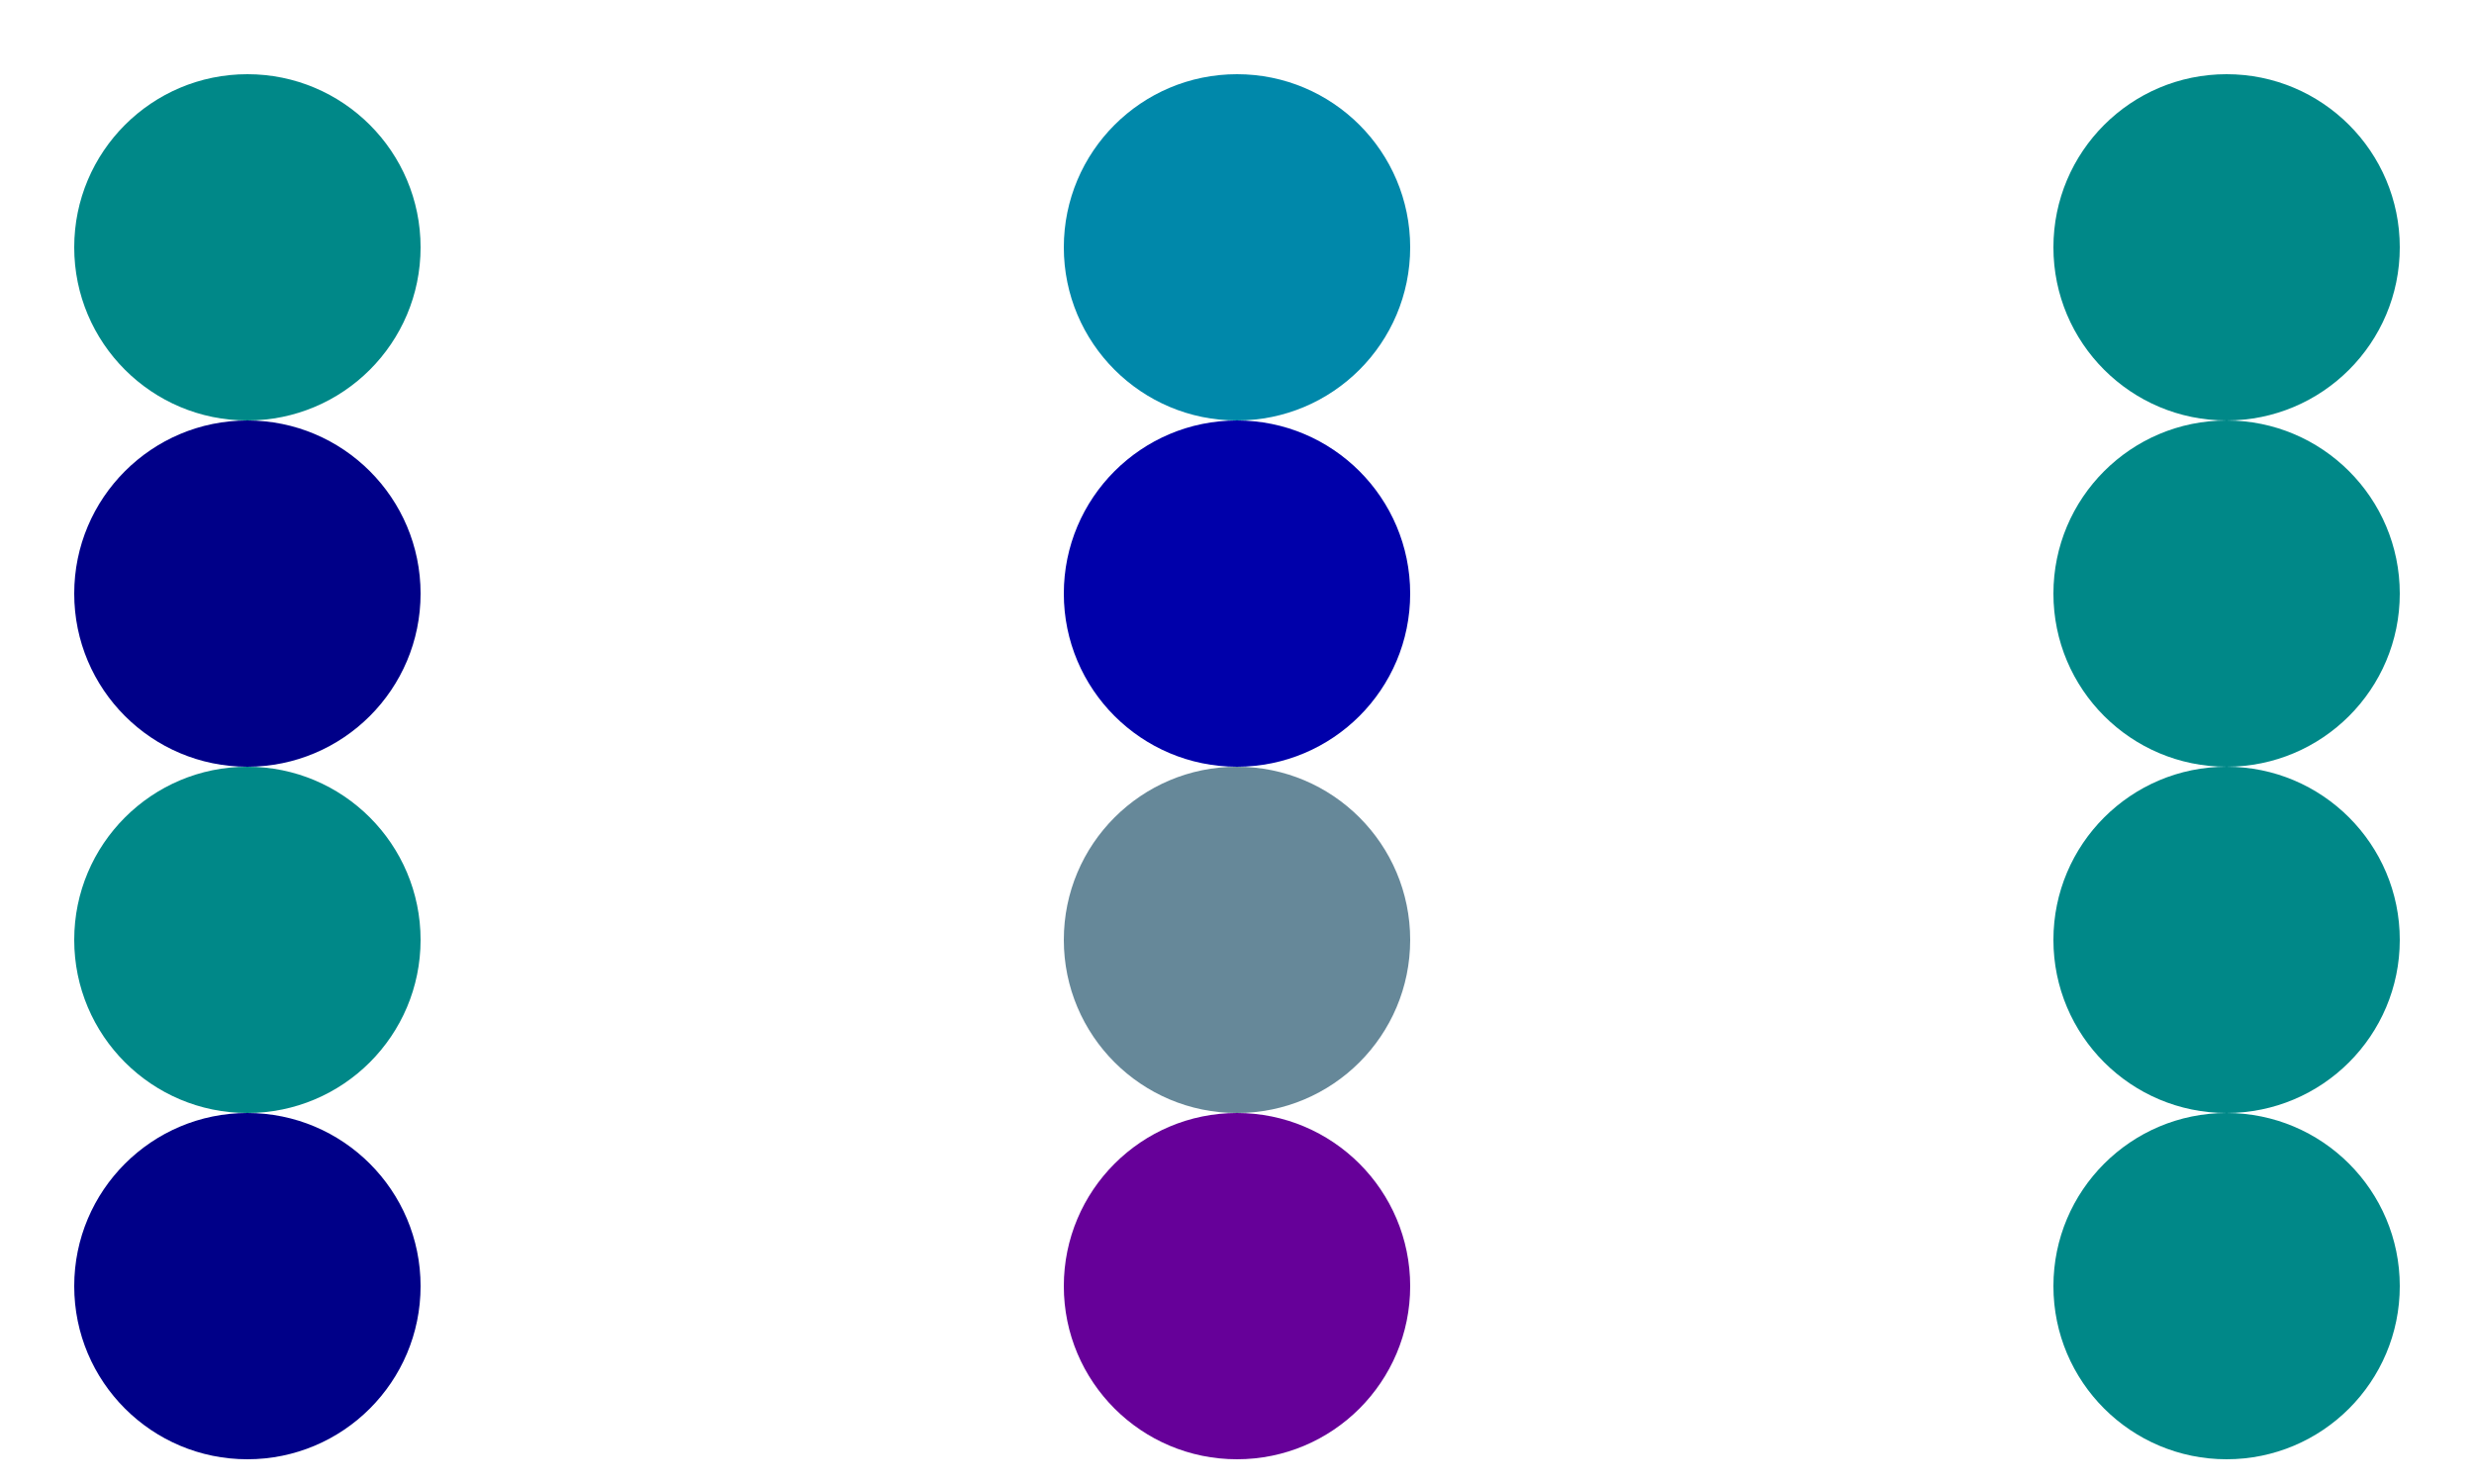
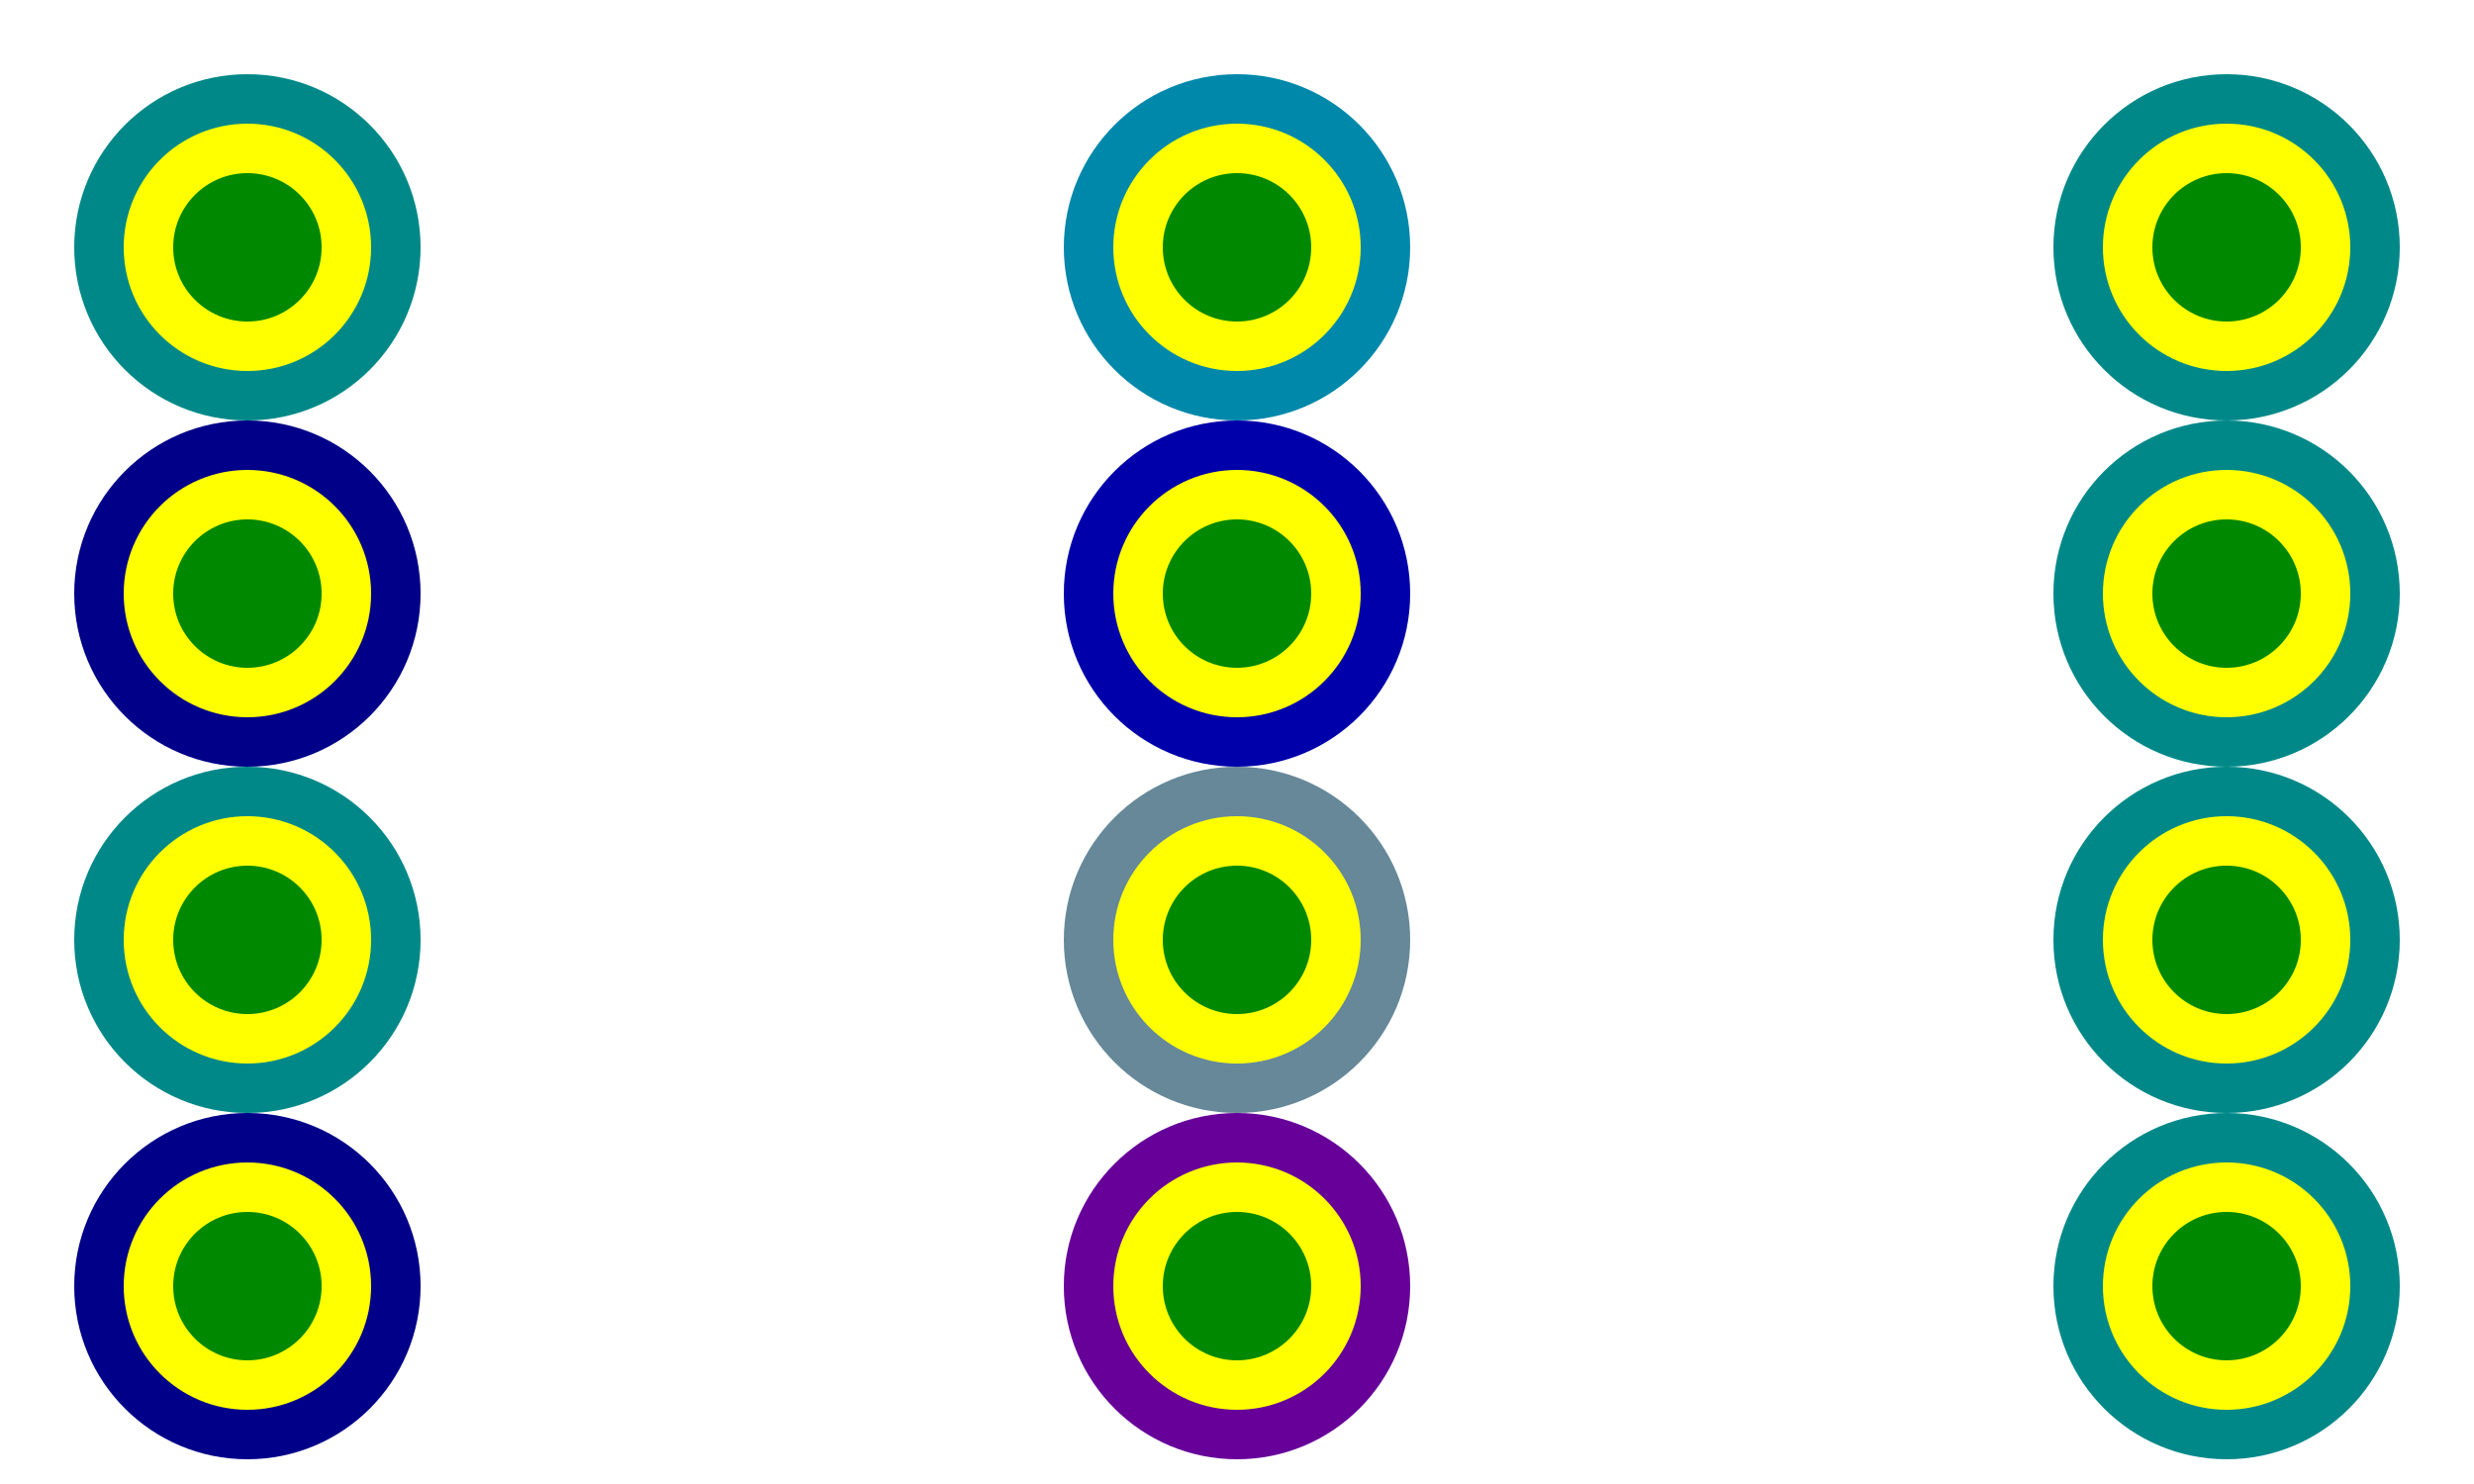
<svg xmlns="http://www.w3.org/2000/svg" viewBox="0 0 500 300">
  <rect x="0" y="0" width="500" height="300" fill="#fff" />
  <g stroke-width="10" transform="translate(-30)">
    <circle cx="80" cy="50" r="35" fill="#088" stroke="none" />
-     <circle cx="80" cy="50" r="20" fill="#088" stroke="#088" />
+     <circle cx="80" cy="50" r="20" fill="#080" stroke="#FF0" />
    <circle cx="80" cy="120" r="35" fill="#008" stroke="none" />
-     <circle cx="80" cy="120" r="20" fill="#008" stroke="#008" />
+     <circle cx="80" cy="120" r="20" fill="#080" stroke="#FF0" />
    <circle cx="80" cy="190" r="35" fill="#088" stroke="none" />
-     <circle cx="80" cy="190" r="20" fill="#088" stroke="#088" />
+     <circle cx="80" cy="190" r="20" fill="#080" stroke="#FF0" />
    <circle cx="80" cy="260" r="35" fill="#008" stroke="none" />
-     <circle cx="80" cy="260" r="20" fill="#008" stroke="#008" />
+     <circle cx="80" cy="260" r="20" fill="#080" stroke="#FF0" />
  </g>
  <g stroke-width="10" transform="translate(170)">
    <circle cx="80" cy="50" r="35" fill="#08a" stroke="none" />
-     <circle cx="80" cy="50" r="20" fill="#08a" stroke="#08a" />
+     <circle cx="80" cy="50" r="20" fill="#080" stroke="#FF0" />
    <circle cx="80" cy="120" r="35" fill="#00a" stroke="none" />
-     <circle cx="80" cy="120" r="20" fill="#00a" stroke="#00a" />
+     <circle cx="80" cy="120" r="20" fill="#080" stroke="#FF0" />
    <circle cx="80" cy="190" r="35" fill="#689" stroke="none" />
-     <circle cx="80" cy="190" r="20" fill="#689" stroke="#689" />
+     <circle cx="80" cy="190" r="20" fill="#080" stroke="#FF0" />
    <circle cx="80" cy="260" r="35" fill="#609" stroke="none" />
-     <circle cx="80" cy="260" r="20" fill="#609" stroke="#609" />
+     <circle cx="80" cy="260" r="20" fill="#080" stroke="#FF0" />
  </g>
  <g stroke-width="10" transform="translate(370)">
    <circle cx="80" cy="50" r="35" fill="#088" stroke="none" />
-     <circle cx="80" cy="50" r="20" fill="#088" stroke="#088" />
+     <circle cx="80" cy="50" r="20" fill="#080" stroke="#FF0" />
    <circle cx="80" cy="120" r="35" fill="#088" stroke="none" />
-     <circle cx="80" cy="120" r="20" fill="#088" stroke="#088" />
+     <circle cx="80" cy="120" r="20" fill="#080" stroke="#FF0" />
    <circle cx="80" cy="190" r="35" fill="#088" stroke="none" />
-     <circle cx="80" cy="190" r="20" fill="#088" stroke="#088" />
+     <circle cx="80" cy="190" r="20" fill="#080" stroke="#FF0" />
    <circle cx="80" cy="260" r="35" fill="#088" stroke="none" />
-     <circle cx="80" cy="260" r="20" fill="#088" stroke="#088" />
+     <circle cx="80" cy="260" r="20" fill="#080" stroke="#FF0" />
  </g>
</svg>
